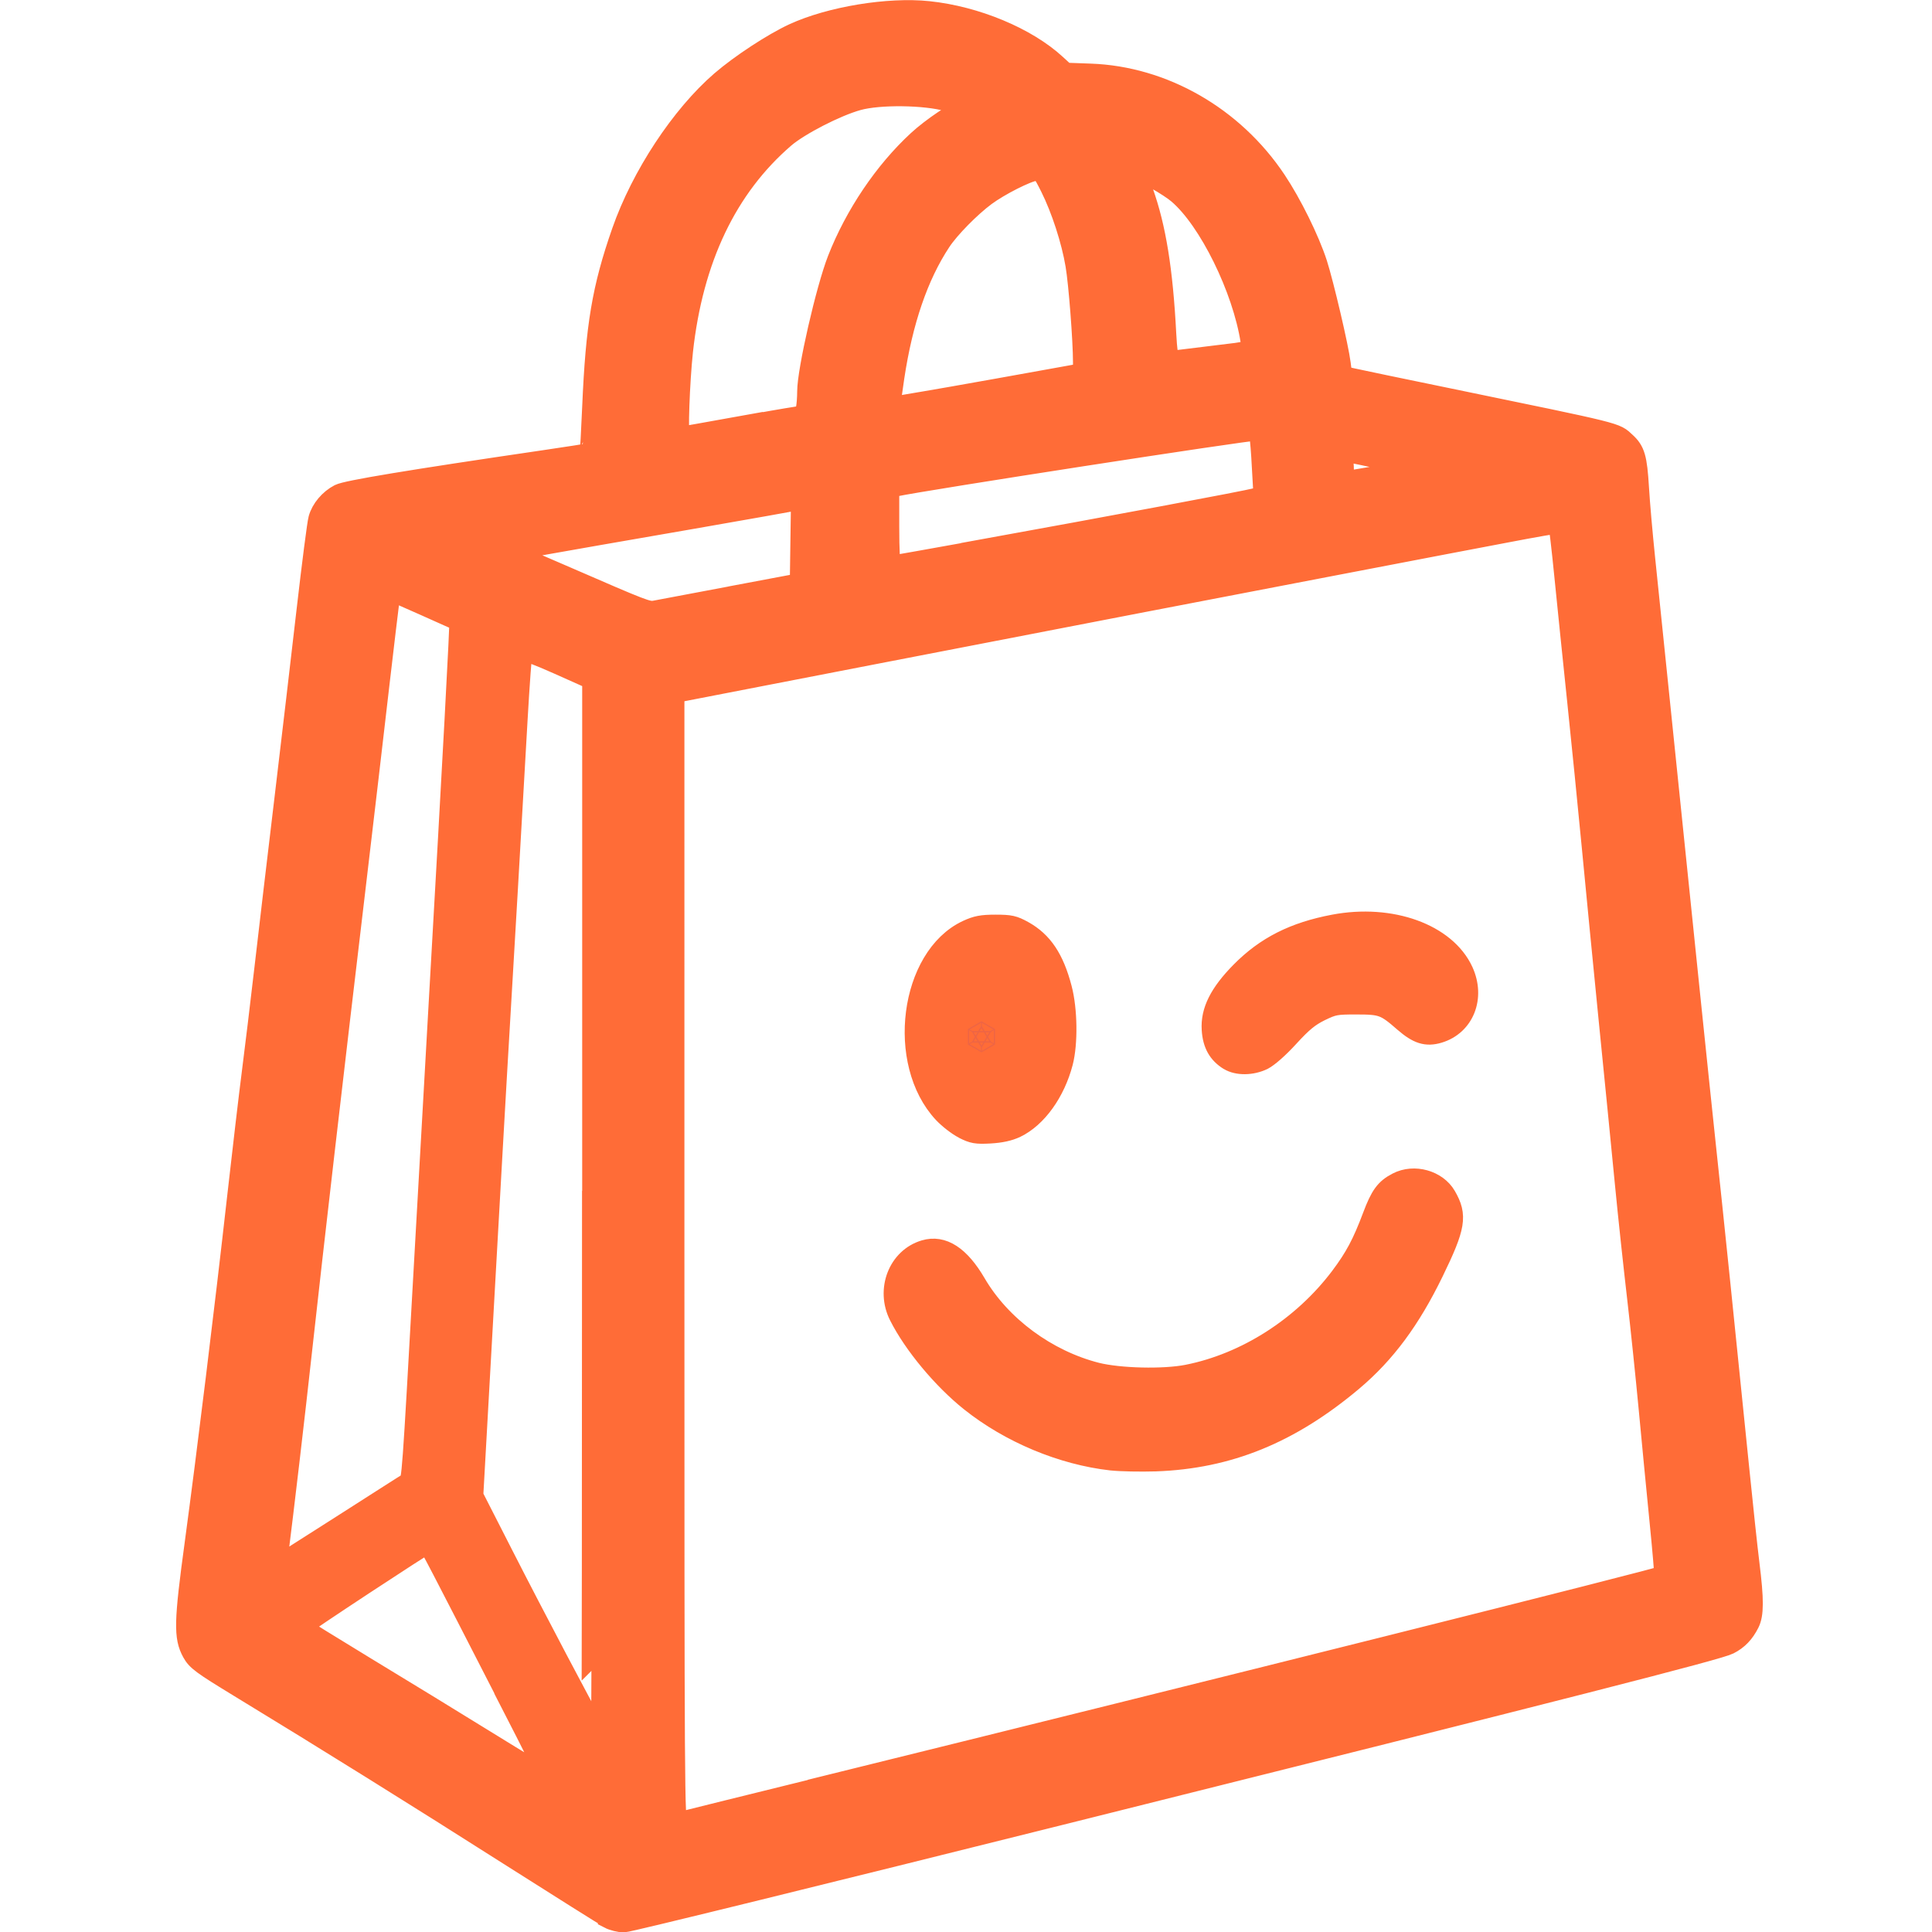
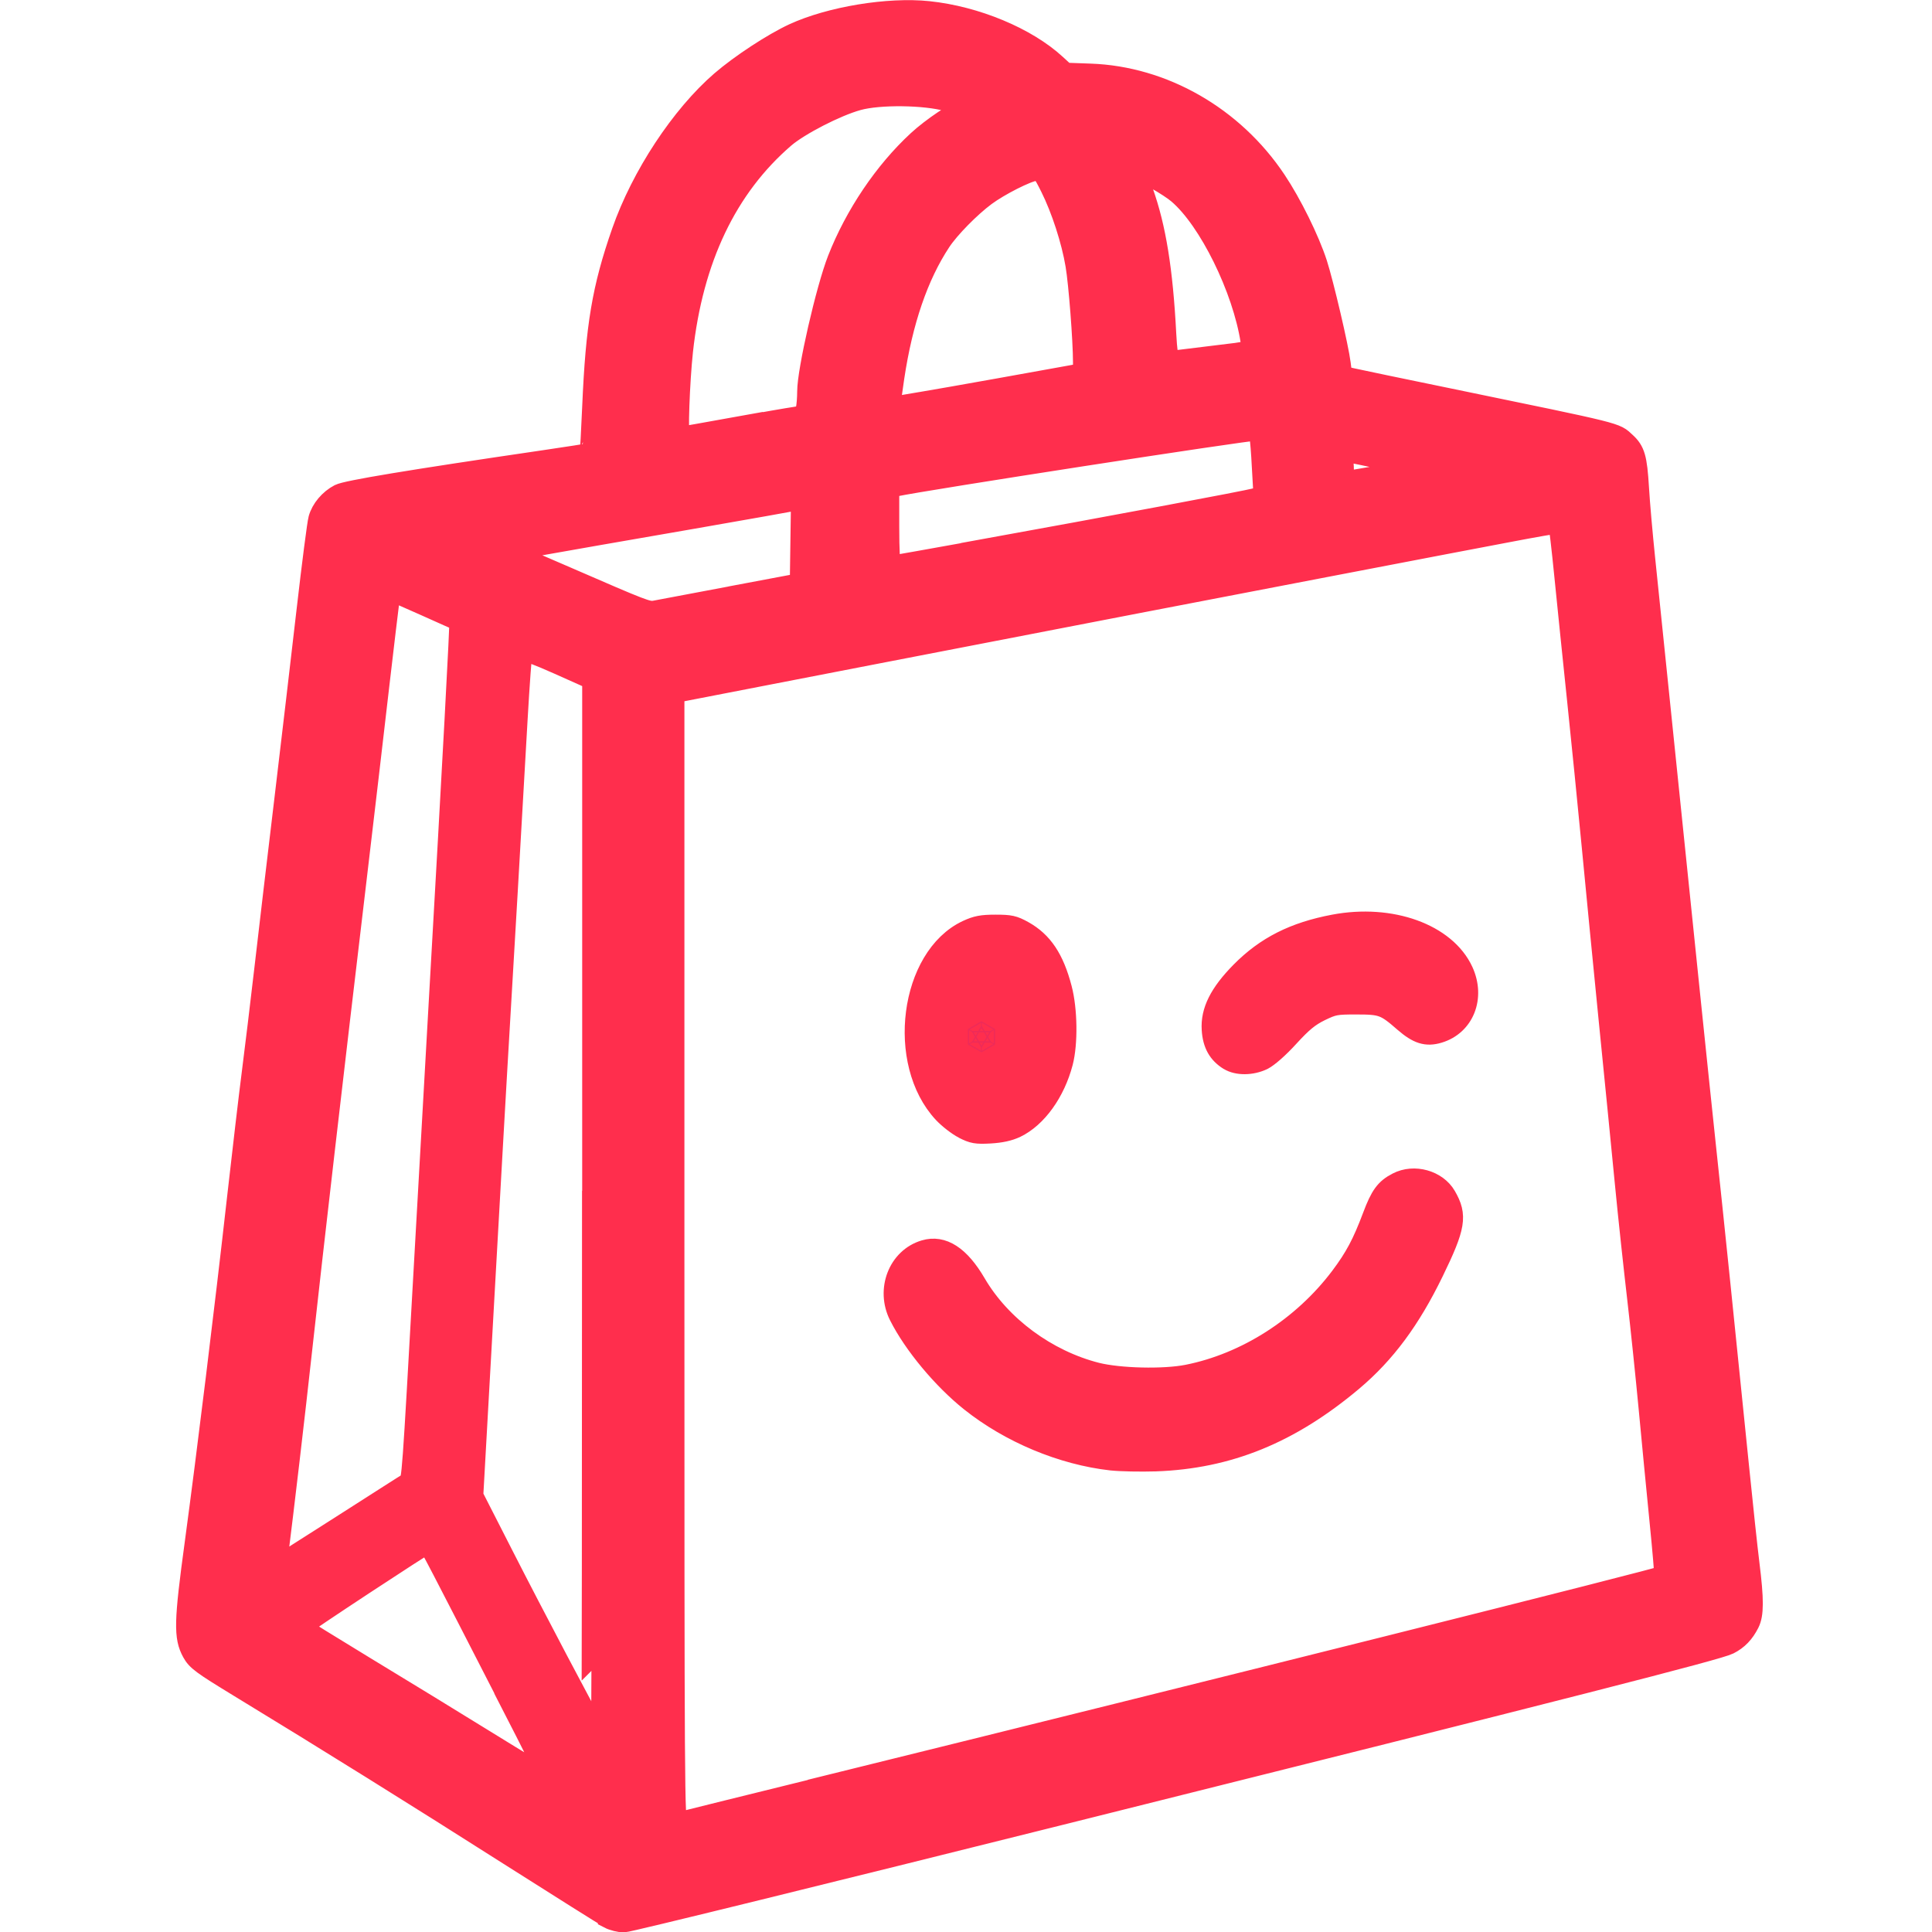
<svg xmlns="http://www.w3.org/2000/svg" width="800" height="800" viewBox="0 0 800 800" version="1.1" id="SVGRoot">
  <defs id="defs9595" />
  <g id="layer1">
-     <g id="g1591" transform="matrix(62.33937,0,0,62.33939,77.12058,4.143539)" style="fill:#ff6c37;fill-opacity:1;stroke:#ff6c37;stroke-width:1;stroke-miterlimit:4;stroke-dasharray:none;stroke-opacity:1;paint-order:stroke markers fill">
-       <path style="fill:#ff6c37;fill-opacity:1;stroke:#ff6c37;stroke-width:0.132;stroke-miterlimit:4;stroke-dasharray:none;stroke-opacity:1;paint-order:stroke markers fill" d="m 2.807,12.675 c -0.027,-0.014 -0.325,-0.202 -0.664,-0.417 -0.592,-0.377 -1.221,-0.769 -1.798,-1.12 -0.241,-0.147 -0.277,-0.173 -0.307,-0.228 -0.056,-0.102 -0.054,-0.201 0.018,-0.729 0.08,-0.591 0.199,-1.561 0.281,-2.292 0.035,-0.31 0.079,-0.685 0.098,-0.832 0.019,-0.148 0.057,-0.46 0.084,-0.695 0.027,-0.235 0.087,-0.742 0.133,-1.126 0.046,-0.385 0.112,-0.948 0.147,-1.252 0.035,-0.304 0.07,-0.576 0.078,-0.604 0.018,-0.066 0.073,-0.131 0.139,-0.165 0.049,-0.025 0.465,-0.094 1.358,-0.225 0.165,-0.024 0.303,-0.046 0.305,-0.048 0.002,-0.002 0.01,-0.14 0.017,-0.306 0.023,-0.538 0.065,-0.789 0.196,-1.164 0.13,-0.372 0.393,-0.771 0.659,-1.001 0.13,-0.112 0.344,-0.252 0.482,-0.316 0.243,-0.112 0.63,-0.176 0.897,-0.148 0.316,0.033 0.654,0.174 0.848,0.353 l 0.061,0.056 0.166,0.006 c 0.485,0.017 0.952,0.284 1.235,0.708 0.103,0.154 0.221,0.393 0.273,0.553 0.043,0.134 0.142,0.555 0.156,0.667 l 0.01,0.08 0.072,0.016 c 0.04,0.009 0.327,0.069 0.639,0.133 1.153,0.238 1.099,0.224 1.173,0.292 0.061,0.056 0.075,0.103 0.087,0.302 0.006,0.104 0.025,0.316 0.041,0.47 0.016,0.154 0.051,0.494 0.078,0.756 0.027,0.262 0.077,0.746 0.111,1.077 0.034,0.331 0.088,0.85 0.119,1.154 0.031,0.304 0.076,0.726 0.098,0.937 0.044,0.408 0.134,1.28 0.216,2.092 0.027,0.269 0.059,0.567 0.071,0.662 0.03,0.24 0.029,0.336 -4.76e-4,0.395 -0.034,0.067 -0.075,0.11 -0.136,0.141 -0.071,0.036 -1.013,0.277 -4.402,1.124 -1.588,0.397 -2.91,0.722 -2.939,0.722 -0.028,0 -0.073,-0.011 -0.1,-0.025 z m 1.449,-0.883 c 2.529,-0.624 5.543,-1.379 5.56,-1.394 0.003,-0.002 -0.011,-0.167 -0.031,-0.366 -0.02,-0.199 -0.052,-0.534 -0.072,-0.746 -0.02,-0.212 -0.054,-0.539 -0.076,-0.728 -0.022,-0.189 -0.06,-0.538 -0.083,-0.777 -0.023,-0.239 -0.071,-0.72 -0.106,-1.07 -0.035,-0.35 -0.085,-0.866 -0.112,-1.147 -0.027,-0.281 -0.071,-0.722 -0.098,-0.979 -0.027,-0.258 -0.065,-0.626 -0.084,-0.818 -0.019,-0.192 -0.038,-0.352 -0.041,-0.355 -0.003,-0.003 -0.159,0.024 -0.346,0.06 -0.187,0.036 -0.371,0.071 -0.41,0.078 -0.038,0.007 -0.397,0.076 -0.798,0.153 -0.4,0.077 -0.957,0.184 -1.238,0.238 -0.281,0.054 -1.088,0.21 -1.794,0.347 l -1.284,0.249 -1e-5,3.754 c -9e-6,3.569 0.001,3.754 0.024,3.747 0.013,-0.004 0.459,-0.114 0.99,-0.245 z m 1.889,-2.157 c -0.328,-0.037 -0.675,-0.182 -0.938,-0.392 -0.183,-0.146 -0.377,-0.378 -0.473,-0.569 -0.088,-0.174 -0.006,-0.386 0.17,-0.438 0.121,-0.036 0.235,0.038 0.342,0.221 0.165,0.283 0.471,0.509 0.801,0.593 0.152,0.038 0.445,0.045 0.602,0.014 0.39,-0.077 0.766,-0.318 1.016,-0.65 0.096,-0.128 0.146,-0.221 0.214,-0.402 0.052,-0.139 0.085,-0.184 0.165,-0.225 0.112,-0.058 0.264,-0.015 0.325,0.09 0.076,0.131 0.064,0.204 -0.083,0.506 -0.154,0.317 -0.32,0.541 -0.537,0.724 -0.416,0.35 -0.826,0.517 -1.311,0.534 -0.099,0.003 -0.231,5.5e-4 -0.292,-0.006 z m -0.982,-2.203 c -0.04,-0.02 -0.1,-0.067 -0.135,-0.104 -0.314,-0.336 -0.223,-1.038 0.158,-1.217 0.063,-0.029 0.098,-0.036 0.189,-0.036 0.098,-1e-5 0.121,0.005 0.186,0.041 0.128,0.071 0.204,0.184 0.256,0.383 0.037,0.14 0.04,0.365 0.007,0.492 -0.052,0.199 -0.173,0.367 -0.312,0.434 -0.046,0.022 -0.102,0.034 -0.173,0.038 -0.092,0.005 -0.114,0.001 -0.177,-0.031 z m 1.763,-0.454 c -0.073,-0.045 -0.109,-0.108 -0.115,-0.206 -0.008,-0.123 0.051,-0.241 0.193,-0.385 0.166,-0.168 0.354,-0.263 0.619,-0.313 0.38,-0.072 0.745,0.06 0.86,0.31 0.08,0.175 0.007,0.361 -0.163,0.412 -0.083,0.025 -0.141,0.006 -0.231,-0.072 -0.126,-0.11 -0.147,-0.118 -0.316,-0.118 -0.138,-1.8e-4 -0.153,0.003 -0.24,0.045 -0.073,0.036 -0.118,0.073 -0.207,0.17 -0.068,0.075 -0.138,0.136 -0.174,0.154 -0.075,0.036 -0.17,0.037 -0.227,0.002 z m -4.771,4.27 c -0.481,-0.938 -0.544,-1.059 -0.552,-1.06 -0.011,-0.001 -0.838,0.543 -0.838,0.552 2.22e-4,0.004 0.191,0.122 0.423,0.263 0.233,0.141 0.599,0.365 0.814,0.498 0.215,0.133 0.394,0.241 0.397,0.238 0.003,-0.002 -0.107,-0.223 -0.245,-0.491 z m 0.541,-3.339 v -3.461 l -0.226,-0.101 c -0.137,-0.061 -0.229,-0.096 -0.235,-0.087 -0.005,0.008 -0.02,0.214 -0.034,0.459 -0.023,0.417 -0.106,1.844 -0.135,2.327 -0.007,0.119 -0.046,0.803 -0.086,1.52 l -0.073,1.303 0.199,0.39 c 0.199,0.391 0.579,1.111 0.585,1.111 0.002,10e-6 0.004,-1.557 0.004,-3.461 z m -1.667,2.156 c 0.232,-0.148 0.431,-0.276 0.444,-0.283 0.025,-0.016 0.025,-0.016 0.104,-1.427 0.024,-0.423 0.068,-1.204 0.098,-1.735 0.095,-1.664 0.143,-2.555 0.138,-2.559 -0.003,-0.002 -0.106,-0.048 -0.229,-0.103 l -0.224,-0.099 -0.01,0.065 c -0.005,0.036 -0.035,0.288 -0.067,0.562 -0.031,0.273 -0.101,0.865 -0.154,1.315 -0.144,1.211 -0.286,2.437 -0.357,3.085 -0.05,0.456 -0.12,1.052 -0.165,1.41 -0.003,0.021 -0.004,0.038 -0.002,0.038 0.002,0 0.192,-0.121 0.424,-0.269 z m 2.584,-6.171 0.462,-0.087 0.004,-0.278 0.004,-0.278 -0.032,0.008 c -0.017,0.004 -0.328,0.059 -0.689,0.122 -1.022,0.177 -1.2,0.209 -1.207,0.216 -0.004,0.004 0.009,0.013 0.029,0.02 0.019,0.007 0.173,0.073 0.341,0.146 0.517,0.225 0.54,0.233 0.586,0.226 0.023,-0.004 0.25,-0.047 0.504,-0.095 z m 1.668,-0.311 c 0.839,-0.152 1.765,-0.325 1.824,-0.342 l 0.05,-0.014 -0.005,-0.087 c -0.015,-0.288 -0.022,-0.346 -0.037,-0.346 -0.074,0 -2.208,0.33 -2.405,0.372 l -0.038,0.008 v 0.258 c 0,0.158 0.005,0.258 0.014,0.258 0.007,0 0.277,-0.048 0.598,-0.106 z m 2.674,-0.496 c 0.133,-0.023 0.247,-0.042 0.252,-0.043 0.005,-4.3e-4 -0.095,-0.023 -0.222,-0.05 -0.127,-0.027 -0.249,-0.053 -0.272,-0.057 -0.038,-0.008 -0.04,-0.006 -0.032,0.025 0.005,0.018 0.009,0.064 0.009,0.1 1.38e-4,0.036 0.005,0.066 0.011,0.066 0.006,-1e-5 0.12,-0.019 0.253,-0.042 z m -4.321,-0.314 c 0.188,-0.034 0.372,-0.066 0.408,-0.071 0.058,-0.009 0.066,-0.014 0.073,-0.052 0.005,-0.023 0.009,-0.075 0.009,-0.116 0,-0.14 0.124,-0.681 0.201,-0.878 0.116,-0.296 0.31,-0.584 0.532,-0.789 0.094,-0.087 0.264,-0.201 0.3,-0.201 0.009,0 0.017,-0.006 0.017,-0.013 0,-0.007 -0.052,-0.027 -0.115,-0.045 -0.152,-0.043 -0.456,-0.047 -0.598,-0.007 -0.144,0.04 -0.388,0.166 -0.485,0.249 -0.383,0.33 -0.609,0.805 -0.676,1.416 -0.022,0.205 -0.035,0.568 -0.02,0.568 0.007,0 0.167,-0.028 0.355,-0.062 z m 1.245,-0.17 c 0.073,-0.012 0.306,-0.053 0.518,-0.091 0.212,-0.038 0.424,-0.076 0.472,-0.085 l 0.087,-0.016 v -0.072 c 0,-0.143 -0.029,-0.522 -0.05,-0.645 -0.027,-0.162 -0.095,-0.371 -0.167,-0.515 -0.054,-0.108 -0.06,-0.114 -0.099,-0.11 -0.055,0.006 -0.237,0.098 -0.33,0.167 -0.101,0.075 -0.239,0.215 -0.297,0.303 -0.15,0.227 -0.253,0.528 -0.309,0.9 -0.029,0.194 -0.029,0.202 0.01,0.193 0.017,-0.004 0.091,-0.017 0.164,-0.029 z m 1.9,-0.301 c 0.318,-0.039 0.3,-0.033 0.29,-0.103 -0.054,-0.347 -0.278,-0.803 -0.482,-0.977 -0.058,-0.05 -0.235,-0.151 -0.264,-0.151 -0.008,0 0.007,0.06 0.034,0.134 0.085,0.238 0.131,0.522 0.153,0.947 0.005,0.1 0.015,0.178 0.023,0.178 0.007,0 0.118,-0.013 0.247,-0.029 z" id="path881" />
+     <g id="g1591" transform="matrix(62.33937,0,0,62.33939,77.12058,4.143539)" style="fill:#ff2e4d;fill-opacity:1;stroke:#ff2e4d;stroke-width:1;stroke-miterlimit:4;stroke-dasharray:none;stroke-opacity:1;paint-order:stroke markers fill">
+       <path style="fill:#ff2e4d;fill-opacity:1;stroke:#ff2e4d;stroke-width:0.132;stroke-miterlimit:4;stroke-dasharray:none;stroke-opacity:1;paint-order:stroke markers fill" d="m 2.807,12.675 c -0.027,-0.014 -0.325,-0.202 -0.664,-0.417 -0.592,-0.377 -1.221,-0.769 -1.798,-1.12 -0.241,-0.147 -0.277,-0.173 -0.307,-0.228 -0.056,-0.102 -0.054,-0.201 0.018,-0.729 0.08,-0.591 0.199,-1.561 0.281,-2.292 0.035,-0.31 0.079,-0.685 0.098,-0.832 0.019,-0.148 0.057,-0.46 0.084,-0.695 0.027,-0.235 0.087,-0.742 0.133,-1.126 0.046,-0.385 0.112,-0.948 0.147,-1.252 0.035,-0.304 0.07,-0.576 0.078,-0.604 0.018,-0.066 0.073,-0.131 0.139,-0.165 0.049,-0.025 0.465,-0.094 1.358,-0.225 0.165,-0.024 0.303,-0.046 0.305,-0.048 0.002,-0.002 0.01,-0.14 0.017,-0.306 0.023,-0.538 0.065,-0.789 0.196,-1.164 0.13,-0.372 0.393,-0.771 0.659,-1.001 0.13,-0.112 0.344,-0.252 0.482,-0.316 0.243,-0.112 0.63,-0.176 0.897,-0.148 0.316,0.033 0.654,0.174 0.848,0.353 l 0.061,0.056 0.166,0.006 c 0.485,0.017 0.952,0.284 1.235,0.708 0.103,0.154 0.221,0.393 0.273,0.553 0.043,0.134 0.142,0.555 0.156,0.667 l 0.01,0.08 0.072,0.016 c 0.04,0.009 0.327,0.069 0.639,0.133 1.153,0.238 1.099,0.224 1.173,0.292 0.061,0.056 0.075,0.103 0.087,0.302 0.006,0.104 0.025,0.316 0.041,0.47 0.016,0.154 0.051,0.494 0.078,0.756 0.027,0.262 0.077,0.746 0.111,1.077 0.034,0.331 0.088,0.85 0.119,1.154 0.031,0.304 0.076,0.726 0.098,0.937 0.044,0.408 0.134,1.28 0.216,2.092 0.027,0.269 0.059,0.567 0.071,0.662 0.03,0.24 0.029,0.336 -4.76e-4,0.395 -0.034,0.067 -0.075,0.11 -0.136,0.141 -0.071,0.036 -1.013,0.277 -4.402,1.124 -1.588,0.397 -2.91,0.722 -2.939,0.722 -0.028,0 -0.073,-0.011 -0.1,-0.025 z m 1.449,-0.883 c 2.529,-0.624 5.543,-1.379 5.56,-1.394 0.003,-0.002 -0.011,-0.167 -0.031,-0.366 -0.02,-0.199 -0.052,-0.534 -0.072,-0.746 -0.02,-0.212 -0.054,-0.539 -0.076,-0.728 -0.022,-0.189 -0.06,-0.538 -0.083,-0.777 -0.023,-0.239 -0.071,-0.72 -0.106,-1.07 -0.035,-0.35 -0.085,-0.866 -0.112,-1.147 -0.027,-0.281 -0.071,-0.722 -0.098,-0.979 -0.027,-0.258 -0.065,-0.626 -0.084,-0.818 -0.019,-0.192 -0.038,-0.352 -0.041,-0.355 -0.003,-0.003 -0.159,0.024 -0.346,0.06 -0.187,0.036 -0.371,0.071 -0.41,0.078 -0.038,0.007 -0.397,0.076 -0.798,0.153 -0.4,0.077 -0.957,0.184 -1.238,0.238 -0.281,0.054 -1.088,0.21 -1.794,0.347 l -1.284,0.249 -1e-5,3.754 c -9e-6,3.569 0.001,3.754 0.024,3.747 0.013,-0.004 0.459,-0.114 0.99,-0.245 z m 1.889,-2.157 c -0.328,-0.037 -0.675,-0.182 -0.938,-0.392 -0.183,-0.146 -0.377,-0.378 -0.473,-0.569 -0.088,-0.174 -0.006,-0.386 0.17,-0.438 0.121,-0.036 0.235,0.038 0.342,0.221 0.165,0.283 0.471,0.509 0.801,0.593 0.152,0.038 0.445,0.045 0.602,0.014 0.39,-0.077 0.766,-0.318 1.016,-0.65 0.096,-0.128 0.146,-0.221 0.214,-0.402 0.052,-0.139 0.085,-0.184 0.165,-0.225 0.112,-0.058 0.264,-0.015 0.325,0.09 0.076,0.131 0.064,0.204 -0.083,0.506 -0.154,0.317 -0.32,0.541 -0.537,0.724 -0.416,0.35 -0.826,0.517 -1.311,0.534 -0.099,0.003 -0.231,5.5e-4 -0.292,-0.006 z m -0.982,-2.203 c -0.04,-0.02 -0.1,-0.067 -0.135,-0.104 -0.314,-0.336 -0.223,-1.038 0.158,-1.217 0.063,-0.029 0.098,-0.036 0.189,-0.036 0.098,-1e-5 0.121,0.005 0.186,0.041 0.128,0.071 0.204,0.184 0.256,0.383 0.037,0.14 0.04,0.365 0.007,0.492 -0.052,0.199 -0.173,0.367 -0.312,0.434 -0.046,0.022 -0.102,0.034 -0.173,0.038 -0.092,0.005 -0.114,0.001 -0.177,-0.031 z m 1.763,-0.454 c -0.073,-0.045 -0.109,-0.108 -0.115,-0.206 -0.008,-0.123 0.051,-0.241 0.193,-0.385 0.166,-0.168 0.354,-0.263 0.619,-0.313 0.38,-0.072 0.745,0.06 0.86,0.31 0.08,0.175 0.007,0.361 -0.163,0.412 -0.083,0.025 -0.141,0.006 -0.231,-0.072 -0.126,-0.11 -0.147,-0.118 -0.316,-0.118 -0.138,-1.8e-4 -0.153,0.003 -0.24,0.045 -0.073,0.036 -0.118,0.073 -0.207,0.17 -0.068,0.075 -0.138,0.136 -0.174,0.154 -0.075,0.036 -0.17,0.037 -0.227,0.002 z m -4.771,4.27 c -0.481,-0.938 -0.544,-1.059 -0.552,-1.06 -0.011,-0.001 -0.838,0.543 -0.838,0.552 2.22e-4,0.004 0.191,0.122 0.423,0.263 0.233,0.141 0.599,0.365 0.814,0.498 0.215,0.133 0.394,0.241 0.397,0.238 0.003,-0.002 -0.107,-0.223 -0.245,-0.491 z m 0.541,-3.339 v -3.461 l -0.226,-0.101 c -0.137,-0.061 -0.229,-0.096 -0.235,-0.087 -0.005,0.008 -0.02,0.214 -0.034,0.459 -0.023,0.417 -0.106,1.844 -0.135,2.327 -0.007,0.119 -0.046,0.803 -0.086,1.52 l -0.073,1.303 0.199,0.39 c 0.199,0.391 0.579,1.111 0.585,1.111 0.002,10e-6 0.004,-1.557 0.004,-3.461 z m -1.667,2.156 c 0.232,-0.148 0.431,-0.276 0.444,-0.283 0.025,-0.016 0.025,-0.016 0.104,-1.427 0.024,-0.423 0.068,-1.204 0.098,-1.735 0.095,-1.664 0.143,-2.555 0.138,-2.559 -0.003,-0.002 -0.106,-0.048 -0.229,-0.103 l -0.224,-0.099 -0.01,0.065 c -0.005,0.036 -0.035,0.288 -0.067,0.562 -0.031,0.273 -0.101,0.865 -0.154,1.315 -0.144,1.211 -0.286,2.437 -0.357,3.085 -0.05,0.456 -0.12,1.052 -0.165,1.41 -0.003,0.021 -0.004,0.038 -0.002,0.038 0.002,0 0.192,-0.121 0.424,-0.269 z m 2.584,-6.171 0.462,-0.087 0.004,-0.278 0.004,-0.278 -0.032,0.008 c -0.017,0.004 -0.328,0.059 -0.689,0.122 -1.022,0.177 -1.2,0.209 -1.207,0.216 -0.004,0.004 0.009,0.013 0.029,0.02 0.019,0.007 0.173,0.073 0.341,0.146 0.517,0.225 0.54,0.233 0.586,0.226 0.023,-0.004 0.25,-0.047 0.504,-0.095 z m 1.668,-0.311 c 0.839,-0.152 1.765,-0.325 1.824,-0.342 l 0.05,-0.014 -0.005,-0.087 c -0.015,-0.288 -0.022,-0.346 -0.037,-0.346 -0.074,0 -2.208,0.33 -2.405,0.372 l -0.038,0.008 v 0.258 c 0,0.158 0.005,0.258 0.014,0.258 0.007,0 0.277,-0.048 0.598,-0.106 z m 2.674,-0.496 c 0.133,-0.023 0.247,-0.042 0.252,-0.043 0.005,-4.3e-4 -0.095,-0.023 -0.222,-0.05 -0.127,-0.027 -0.249,-0.053 -0.272,-0.057 -0.038,-0.008 -0.04,-0.006 -0.032,0.025 0.005,0.018 0.009,0.064 0.009,0.1 1.38e-4,0.036 0.005,0.066 0.011,0.066 0.006,-1e-5 0.12,-0.019 0.253,-0.042 z m -4.321,-0.314 c 0.188,-0.034 0.372,-0.066 0.408,-0.071 0.058,-0.009 0.066,-0.014 0.073,-0.052 0.005,-0.023 0.009,-0.075 0.009,-0.116 0,-0.14 0.124,-0.681 0.201,-0.878 0.116,-0.296 0.31,-0.584 0.532,-0.789 0.094,-0.087 0.264,-0.201 0.3,-0.201 0.009,0 0.017,-0.006 0.017,-0.013 0,-0.007 -0.052,-0.027 -0.115,-0.045 -0.152,-0.043 -0.456,-0.047 -0.598,-0.007 -0.144,0.04 -0.388,0.166 -0.485,0.249 -0.383,0.33 -0.609,0.805 -0.676,1.416 -0.022,0.205 -0.035,0.568 -0.02,0.568 0.007,0 0.167,-0.028 0.355,-0.062 z m 1.245,-0.17 c 0.073,-0.012 0.306,-0.053 0.518,-0.091 0.212,-0.038 0.424,-0.076 0.472,-0.085 l 0.087,-0.016 v -0.072 c 0,-0.143 -0.029,-0.522 -0.05,-0.645 -0.027,-0.162 -0.095,-0.371 -0.167,-0.515 -0.054,-0.108 -0.06,-0.114 -0.099,-0.11 -0.055,0.006 -0.237,0.098 -0.33,0.167 -0.101,0.075 -0.239,0.215 -0.297,0.303 -0.15,0.227 -0.253,0.528 -0.309,0.9 -0.029,0.194 -0.029,0.202 0.01,0.193 0.017,-0.004 0.091,-0.017 0.164,-0.029 z m 1.9,-0.301 c 0.318,-0.039 0.3,-0.033 0.29,-0.103 -0.054,-0.347 -0.278,-0.803 -0.482,-0.977 -0.058,-0.05 -0.235,-0.151 -0.264,-0.151 -0.008,0 0.007,0.06 0.034,0.134 0.085,0.238 0.131,0.522 0.153,0.947 0.005,0.1 0.015,0.178 0.023,0.178 0.007,0 0.118,-0.013 0.247,-0.029 z" id="path881" />
    </g>
    <g id="g1018" transform="matrix(0.01403365,0,0,0.01403366,399.5448,422.0269)" style="fill:#2563eb;fill-opacity:1;stroke-width:4442.82;stroke-miterlimit:4;stroke-dasharray:none">
      <path style="fill:#0000ff;fill-opacity:0.07;stroke-width:4442.82;stroke-miterlimit:4;stroke-dasharray:none" d="m 481.652,974.724 c -2.665,-1.142 -12.119,-6.531 -68.895,-39.273 -25.3,-14.59 -57.7,-33.264 -72,-41.497 -14.3,-8.233 -32.075,-18.489 -39.5,-22.791 -7.425,-4.302 -33.75,-19.407 -58.5,-33.567 -24.75,-14.16 -52.875,-30.357 -62.5,-35.993 -20.439,-11.969 -38.479,-22.248 -63.5,-36.185 -9.9,-5.514 -19.253,-11.191 -20.784,-12.616 -1.531,-1.425 -3.897,-4.864 -5.257,-7.644 l -2.473,-5.054 0.257,-221.563 0.257,-221.563 3.706,-5.581 c 3.238,-4.877 5.13,-6.392 15,-12.014 6.212,-3.538 19.619,-11.278 29.794,-17.201 24.207,-14.089 46.954,-27.288 60,-34.814 5.775,-3.332 15.675,-9.066 22,-12.743 6.325,-3.677 32.65,-18.971 58.5,-33.987 25.85,-15.016 54.425,-31.662 63.5,-36.991 9.075,-5.329 23.25,-13.542 31.5,-18.251 8.25,-4.709 23.325,-13.376 33.5,-19.261 10.175,-5.885 31.55,-18.188 47.5,-27.341 l 29,-16.642 h 6.514 c 6.514,0 6.515,3.7e-4 28,12.403 11.817,6.822 26.661,15.441 32.986,19.155 6.325,3.713 31.075,18.109 55,31.991 23.925,13.882 48.225,28.034 54,31.45 5.775,3.416 21.75,12.641 35.5,20.501 13.75,7.86 28.6,16.413 33,19.006 8.554,5.041 50.672,29.457 56.5,32.753 1.925,1.089 12.275,7.053 23,13.254 10.725,6.201 20.936,12.087 22.692,13.081 25.971,14.701 51.279,29.585 53.053,31.201 1.235,1.125 3.372,4.307 4.75,7.071 l 2.505,5.027 -0.01,220.054 -0.01,220.054 -2.368,5 c -3.346,7.066 -7.227,10.279 -22.794,18.871 -19.267,10.635 -41.087,23.068 -49.319,28.102 -3.85,2.354 -23.65,13.846 -44,25.538 -52.232,30.008 -108.408,62.366 -119,68.546 -4.95,2.888 -23.175,13.459 -40.5,23.492 -17.325,10.033 -35.775,20.72 -41,23.748 -5.225,3.029 -18.5,10.674 -29.5,16.989 -11,6.316 -25.4,14.671 -32,18.567 -11.452,6.761 -12.319,7.097 -19,7.354 -3.85,0.148 -7.947,-0.137 -9.105,-0.633 z m -6.395,-95.754 v -50.68 l -13.669,-23.07 c -7.518,-12.688 -16.87,-28.47 -20.781,-35.07 -3.911,-6.6 -15.869,-26.962 -26.573,-45.25 l -19.462,-33.25 h -88.449 -88.449 l -28.558,16.888 c -15.707,9.288 -33.195,19.484 -38.862,22.657 l -10.304,5.769 9.804,5.689 c 13.495,7.83 58.917,34.081 81.304,46.989 10.175,5.866 37.85,21.841 61.5,35.5 47.234,27.279 47.677,27.535 91.5,52.728 16.775,9.644 43.775,25.232 60,34.641 16.225,9.409 29.837,17.114 30.25,17.123 0.412,0.01 0.75,-22.79 0.75,-50.664 z m 49.244,39.048 c 41.39,-23.767 60.58,-34.875 72.602,-42.026 6.79,-4.039 12.537,-7.343 12.77,-7.343 0.233,0 2.102,-1.056 4.154,-2.346 2.051,-1.29 21.73,-12.7 43.73,-25.356 40.35,-23.212 97.495,-56.232 109.5,-63.273 3.575,-2.097 16.85,-9.768 29.5,-17.048 33.647,-19.362 40.5,-23.42 40.489,-23.977 0,-0.275 -4.167,-2.707 -9.249,-5.405 -5.082,-2.698 -15.765,-8.813 -23.74,-13.589 -7.975,-4.776 -21.207,-12.582 -29.405,-17.345 l -14.905,-8.661 -88.095,0.018 -88.095,0.018 -5.653,9.732 c -3.109,5.353 -12.964,22.332 -21.9,37.732 -8.936,15.4 -22.109,37.9 -29.274,50 -7.165,12.1 -15.417,26.05 -18.339,31 l -5.313,9 -0.011,50.25 c -0.006,27.637 0.211,50.25 0.483,50.25 0.272,0 9.609,-5.234 20.75,-11.631 z M 505.331,749.15 c 8.379,-14.3 19.376,-32.975 24.439,-41.5 l 9.204,-15.5 -49.016,-0.26 c -26.959,-0.143 -49.192,-0.083 -49.407,0.132 -0.215,0.215 6.677,12.707 15.316,27.759 8.639,15.052 19.517,34.04 24.172,42.195 4.655,8.155 8.823,14.455 9.261,14 0.438,-0.455 7.652,-12.527 16.031,-26.827 z m -375.162,-39.375 c 2.523,-1.581 7.963,-4.833 12.088,-7.226 4.125,-2.393 8.672,-5.037 10.104,-5.875 1.432,-0.838 12.007,-6.88 23.5,-13.427 11.493,-6.546 24.006,-13.746 27.808,-16 l 6.912,-4.098 14.939,-25.5 c 28.64,-48.886 68.737,-118.075 68.737,-118.608 0,-0.177 -1.96,-3.599 -4.357,-7.606 -5.199,-8.694 -22.394,-37.702 -36.328,-61.285 -5.524,-9.35 -13.782,-23.3 -18.35,-31 -4.568,-7.7 -8.792,-14.903 -9.386,-16.007 -0.594,-1.104 -4.39,-7.662 -8.435,-14.573 l -7.355,-12.565 -24.645,-14.363 c -25.097,-14.627 -40.908,-23.885 -53.895,-31.556 l -7.25,-4.283 v 193.424 c 0,106.383 0.298,193.424 0.662,193.424 0.364,0 2.727,-1.294 5.25,-2.875 z M 854.257,519.035 v -193.615 l -2.544,1.667 c -5.824,3.816 -55.689,32.872 -71.456,41.638 -6.325,3.516 -11.623,6.656 -11.773,6.977 -0.15,0.321 -3.779,6.628 -8.064,14.016 -4.285,7.388 -16.265,28.057 -26.622,45.932 -10.357,17.875 -20.296,34.975 -22.086,38 -5.27,8.903 -17.04,29.172 -19.453,33.5 -1.227,2.2 -3.378,5.967 -4.782,8.37 -1.906,3.264 -2.296,4.783 -1.541,6 0.556,0.896 4.396,7.48 8.534,14.63 47.488,82.049 72.9,125.327 74.5,126.879 1.066,1.033 10.678,6.929 21.362,13.101 10.683,6.172 29.099,16.904 40.924,23.849 11.825,6.945 21.837,12.637 22.25,12.649 0.412,0.012 0.75,-87.105 0.75,-193.593 z m -483.79,130.365 c -1.074,-1.788 -8.841,-15.175 -17.258,-29.75 -8.418,-14.575 -19.725,-34.049 -25.128,-43.276 -5.403,-9.227 -9.823,-17.214 -9.823,-17.75 0,-2.972 -2.745,1.104 -13.99,20.776 -6.838,11.963 -17.65,30.75 -24.027,41.75 -6.377,11 -13.064,22.587 -14.862,25.75 l -3.268,5.75 h 55.155 55.155 z m 198.05,-8.75 c 13.785,-23.051 41.915,-71.112 56.073,-95.805 l 14.509,-25.305 -12.563,-21.195 c -6.91,-11.657 -16.925,-28.62 -22.258,-37.695 -5.332,-9.075 -15.02,-25.5 -21.529,-36.5 -6.509,-11 -14.12,-23.931 -16.913,-28.737 l -5.079,-8.737 -72,-0.012 -72,-0.012 -2.931,5.249 c -2.902,5.198 -27.494,47.685 -58.294,100.715 l -15.953,27.466 1.721,3.034 c 6.667,11.749 27.24,46.83 43.418,74.034 5.56,9.35 15.26,25.666 21.556,36.257 l 11.447,19.257 71.958,-0.257 71.958,-0.257 6.878,-11.5 z m 147.736,11.25 c 0,-0.412 -4.615,-8.687 -10.25,-18.388 -5.635,-9.701 -17.671,-30.713 -26.746,-46.695 -9.075,-15.982 -16.725,-29.064 -17,-29.073 -0.275,-0.01 -5.864,9.304 -12.419,20.695 -6.556,11.391 -14.023,24.311 -16.595,28.711 -9.841,16.838 -25.501,43.954 -25.819,44.71 -0.183,0.435 24.229,0.79 54.25,0.79 30.021,0 54.581,-0.338 54.579,-0.75 z M 345.122,434.352 c 14.924,-25.739 27.135,-47.001 27.135,-47.25 0,-0.249 -24.975,-0.452 -55.5,-0.452 -30.525,0 -55.5,0.19 -55.5,0.422 0,0.232 2.871,5.294 6.38,11.25 3.509,5.956 8.857,15.103 11.885,20.328 5.526,9.537 18.967,32.569 27.719,47.5 2.579,4.4 5.748,9.917 7.043,12.26 1.294,2.343 2.657,3.918 3.028,3.5 0.371,-0.418 12.886,-21.819 27.81,-47.558 z m 322.347,39.048 c 3.002,-5.088 10.112,-17.35 15.8,-27.25 5.688,-9.9 15.662,-27.173 22.165,-38.385 6.503,-11.212 11.823,-20.549 11.823,-20.75 0,-0.201 -25.159,-0.365 -55.908,-0.365 h -55.908 l 12.033,20.75 c 6.618,11.412 13.474,23.225 15.236,26.25 1.762,3.025 8.313,14.275 14.558,25 6.245,10.725 11.835,20.509 12.423,21.742 0.587,1.233 1.35,2.246 1.694,2.25 0.345,0 3.083,-4.155 6.085,-9.242 z m -271.822,-128.5 c 2.546,-3.947 34.782,-58.969 62.943,-107.432 l 16.666,-28.682 v -50.068 c 0,-34.664 -0.327,-50.068 -1.062,-50.068 -0.584,0 -5.872,2.851 -11.75,6.336 -5.878,3.485 -12.713,7.468 -15.188,8.852 -2.475,1.384 -11.25,6.48 -19.5,11.324 -13.315,7.819 -40.898,23.782 -50.5,29.226 -1.925,1.091 -10.025,5.806 -18,10.477 -7.975,4.671 -21.925,12.784 -31,18.03 -9.075,5.245 -28.65,16.612 -43.5,25.259 -14.85,8.647 -42.75,24.84 -62,35.986 -31.088,18 -42.702,24.753 -72.919,42.399 -4.355,2.543 -8.073,5.088 -8.262,5.654 -0.189,0.566 2.025,2.241 4.919,3.722 2.894,1.481 7.287,3.883 9.762,5.337 48.913,28.741 60.653,35.71 61.45,36.48 0.562,0.543 36.592,0.918 88.236,0.918 h 87.286 z m 143.61,3.219 c 0,-0.562 -3.194,-6.195 -15.009,-26.469 -12.205,-20.945 -16.246,-27.908 -24.952,-43 -4.6,-7.975 -8.914,-15.107 -9.587,-15.849 -1.244,-1.373 -1.159,-1.501 -13.238,19.849 -5.884,10.4 -33.602,58.589 -35.329,61.42 -1.033,1.694 -1.88,3.418 -1.882,3.83 -0.002,0.412 22.496,0.75 49.996,0.75 27.5,0 50,-0.239 50,-0.531 z m 230.162,-6.324 c 6.236,-3.77 13.813,-8.234 16.838,-9.92 3.025,-1.686 15.977,-9.123 28.782,-16.528 l 23.282,-13.463 -23.782,-13.75 c -13.08,-7.562 -26.256,-15.222 -29.282,-17.02 -4.879,-2.901 -24.091,-13.979 -124.042,-71.526 -14.048,-8.088 -28.569,-16.558 -32.268,-18.822 -3.699,-2.264 -6.912,-4.117 -7.14,-4.117 -0.228,0 -6.407,-3.524 -13.732,-7.832 -7.325,-4.307 -20.968,-12.248 -30.318,-17.645 -9.35,-5.398 -20.6,-11.939 -25,-14.537 -16.596,-9.798 -48.404,-27.987 -48.941,-27.987 -0.308,0 -0.554,22.837 -0.548,50.75 l 0.011,50.75 12.143,20.5 c 6.679,11.275 17.321,29.275 23.65,40 6.329,10.725 16.313,27.6 22.187,37.5 5.874,9.9 12.627,21.375 15.007,25.5 2.38,4.125 5.382,9.188 6.671,11.25 l 2.344,3.75 h 86.399 86.399 z" id="path863" />
    </g>
  </g>
</svg>
